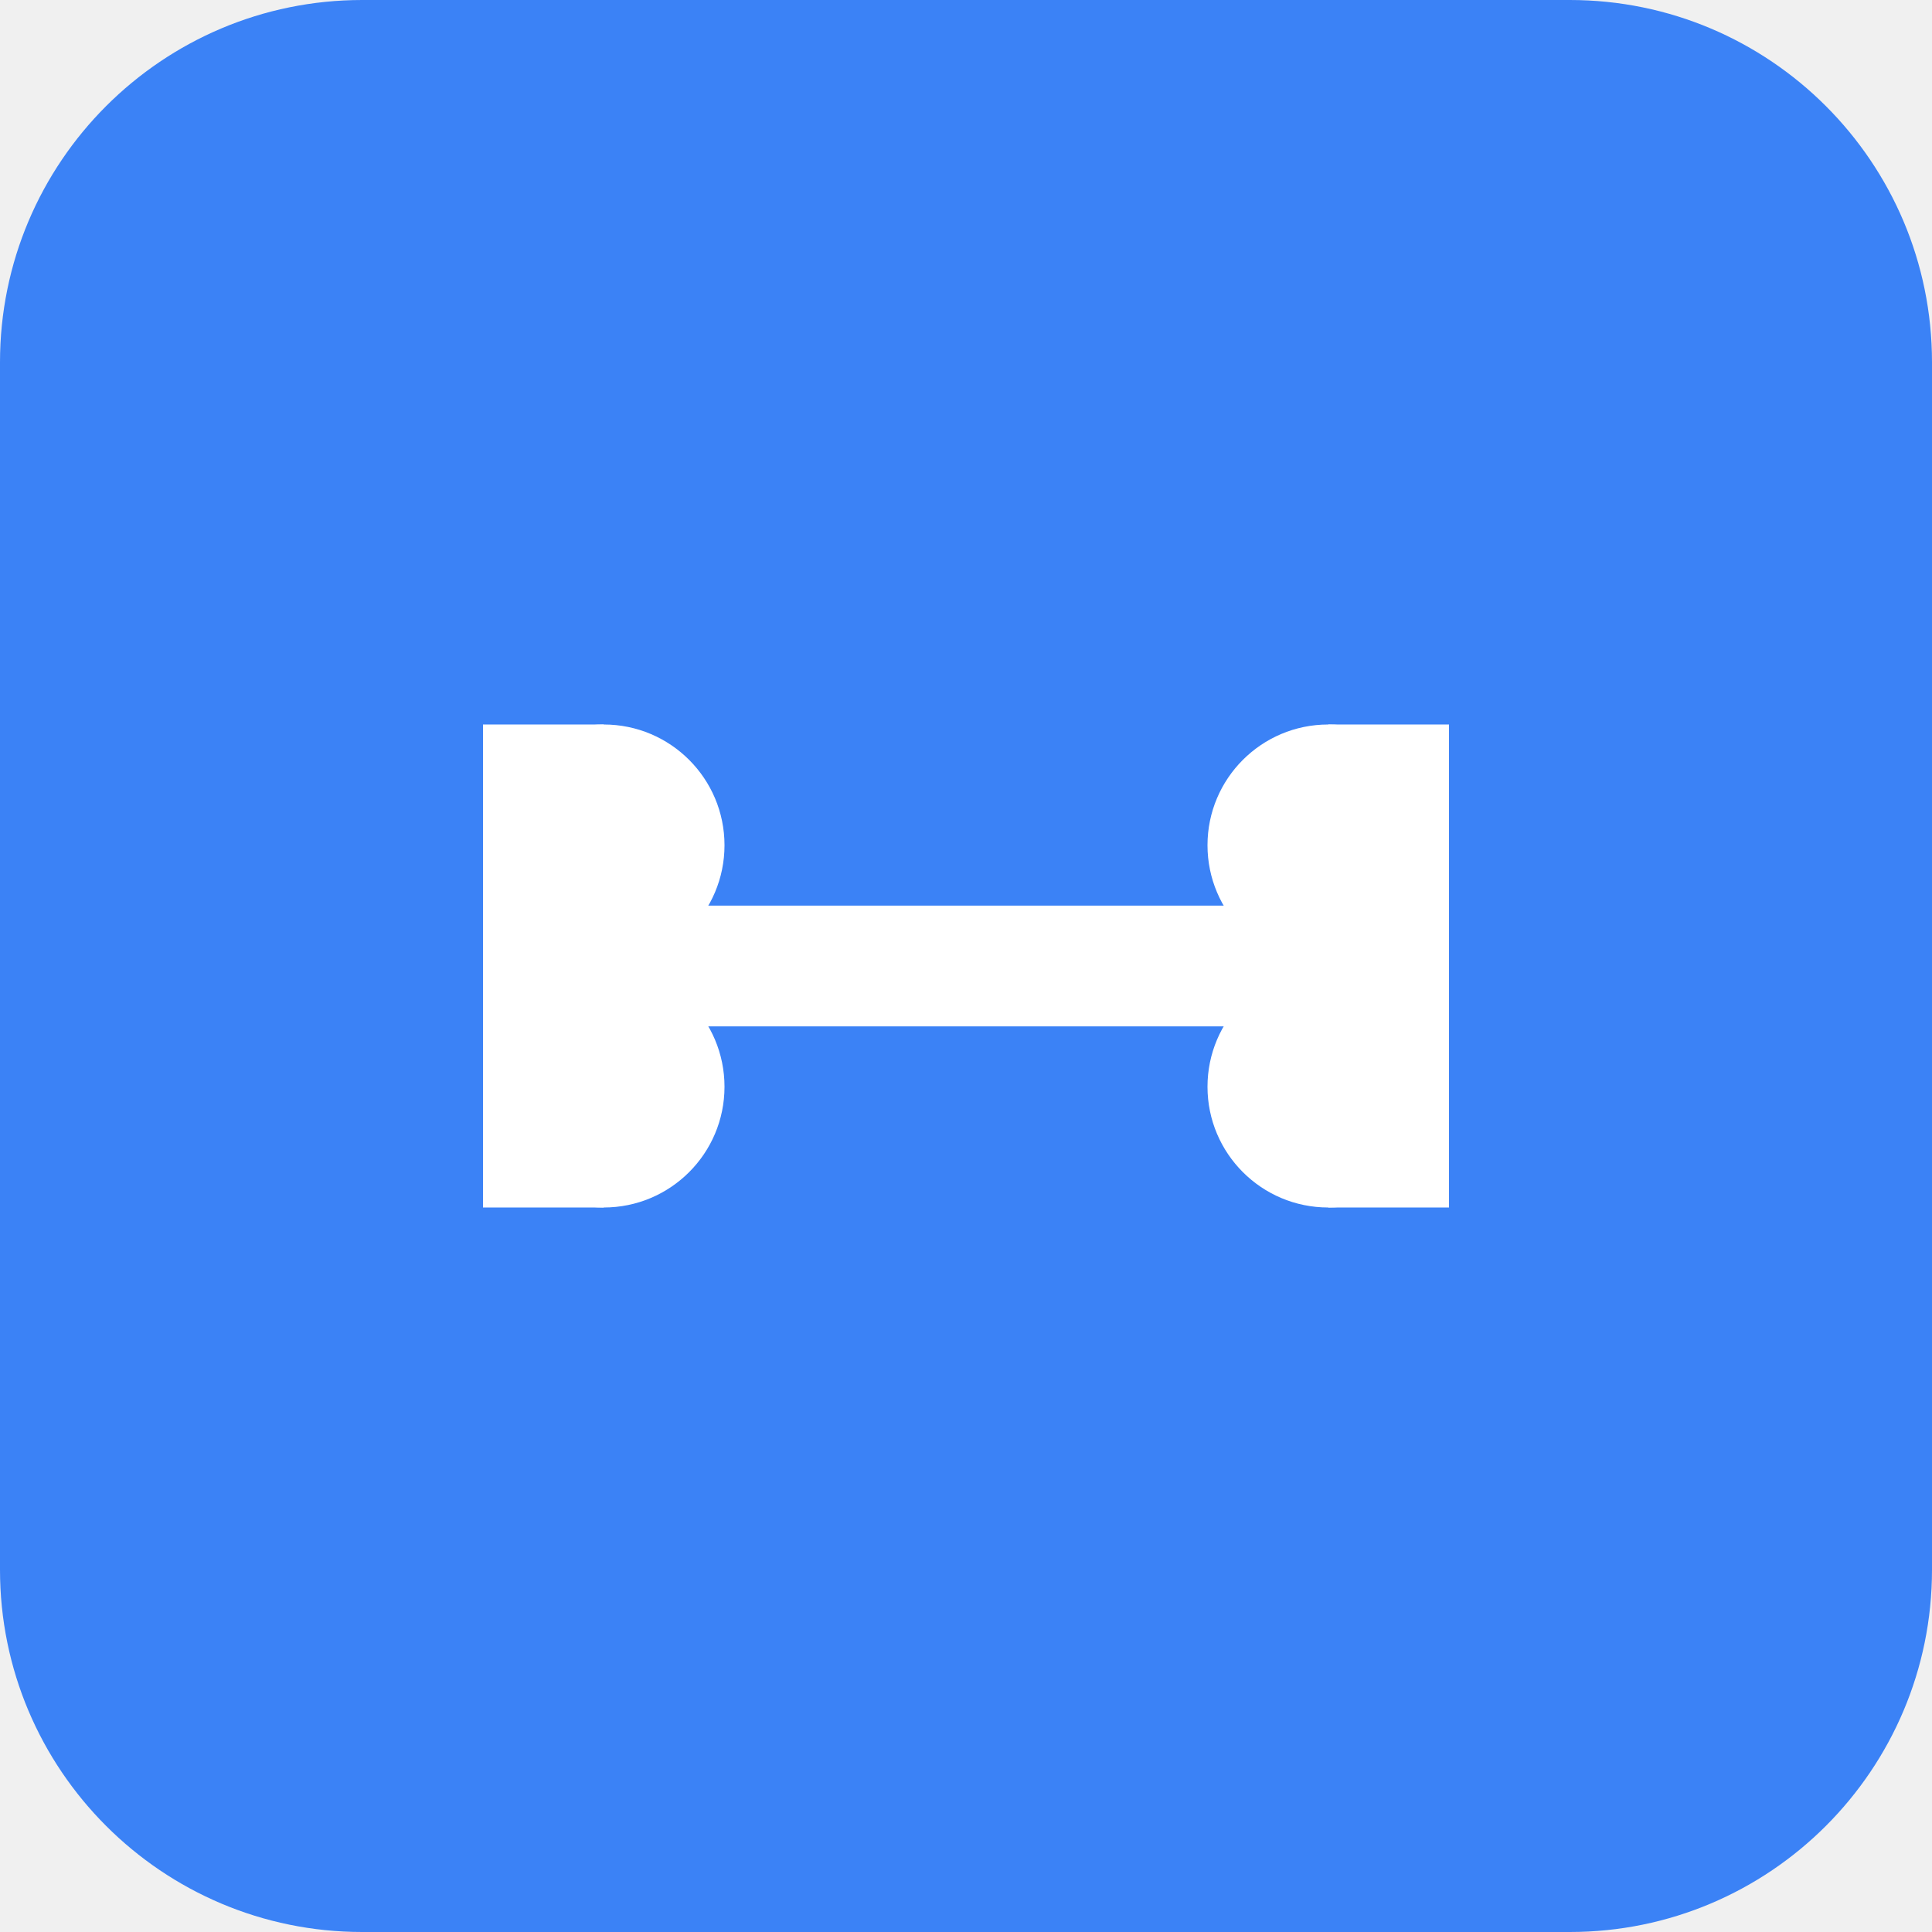
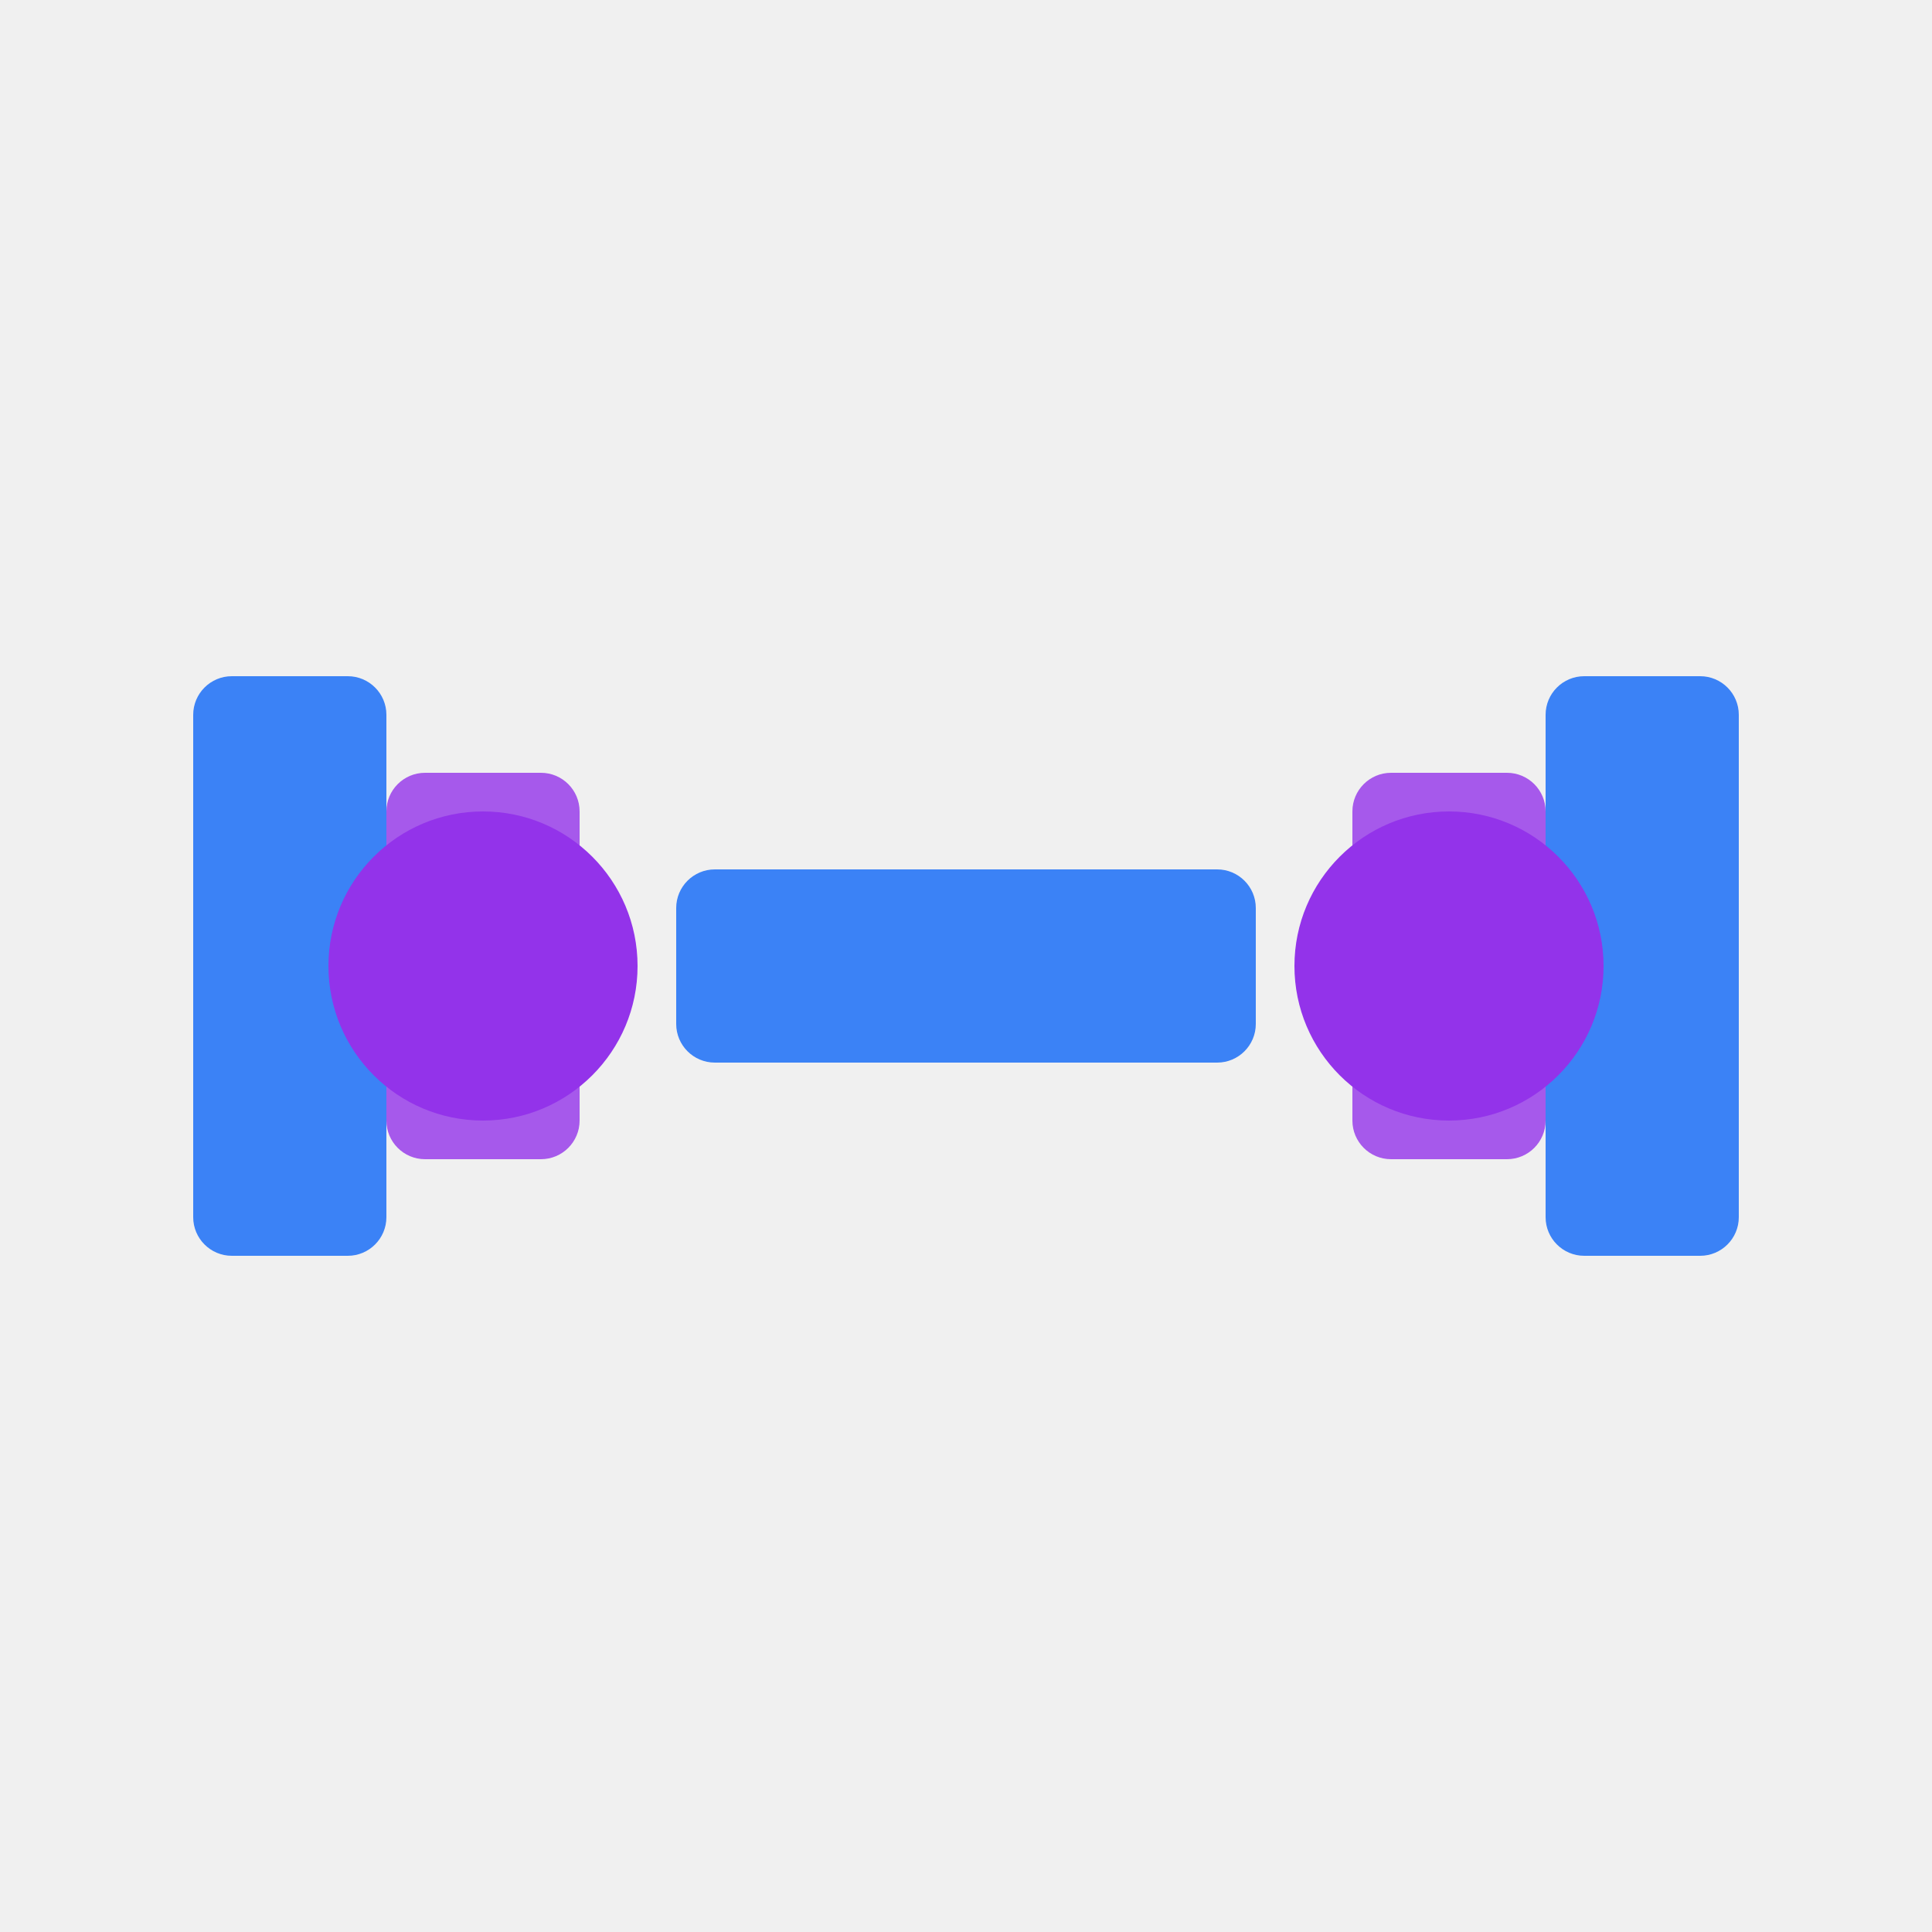
- <svg xmlns="http://www.w3.org/2000/svg" width="32" height="32" viewBox="0 0 32 32" fill="none">
-   <rect width="32" height="32" rx="6" fill="#3b82f6" />
-   <path d="M8 12H10V20H8V12Z" fill="white" />
-   <path d="M22 12H24V20H22V12Z" fill="white" />
-   <path d="M10 15H22V17H10V15Z" fill="white" />
-   <circle cx="10" cy="14" r="2" fill="white" />
-   <circle cx="10" cy="18" r="2" fill="white" />
-   <circle cx="22" cy="14" r="2" fill="white" />
-   <circle cx="22" cy="18" r="2" fill="white" />
+ <svg xmlns="http://www.w3.org/2000/svg" viewBox="0 0 100 100">
+   <rect x="10" y="35" width="10" height="30" rx="2" fill="#3b82f6" />
+   <rect x="80" y="35" width="10" height="30" rx="2" fill="#3b82f6" />
+   <rect x="35" y="45" width="30" height="10" rx="2" fill="#3b82f6" />
+   <circle cx="25" cy="50" r="8" fill="#9333ea" />
+   <circle cx="75" cy="50" r="8" fill="#9333ea" />
+   <rect x="20" y="40" width="10" height="20" rx="2" fill="#9333ea" opacity="0.8" />
+   <rect x="70" y="40" width="10" height="20" rx="2" fill="#9333ea" opacity="0.8" />
</svg>
